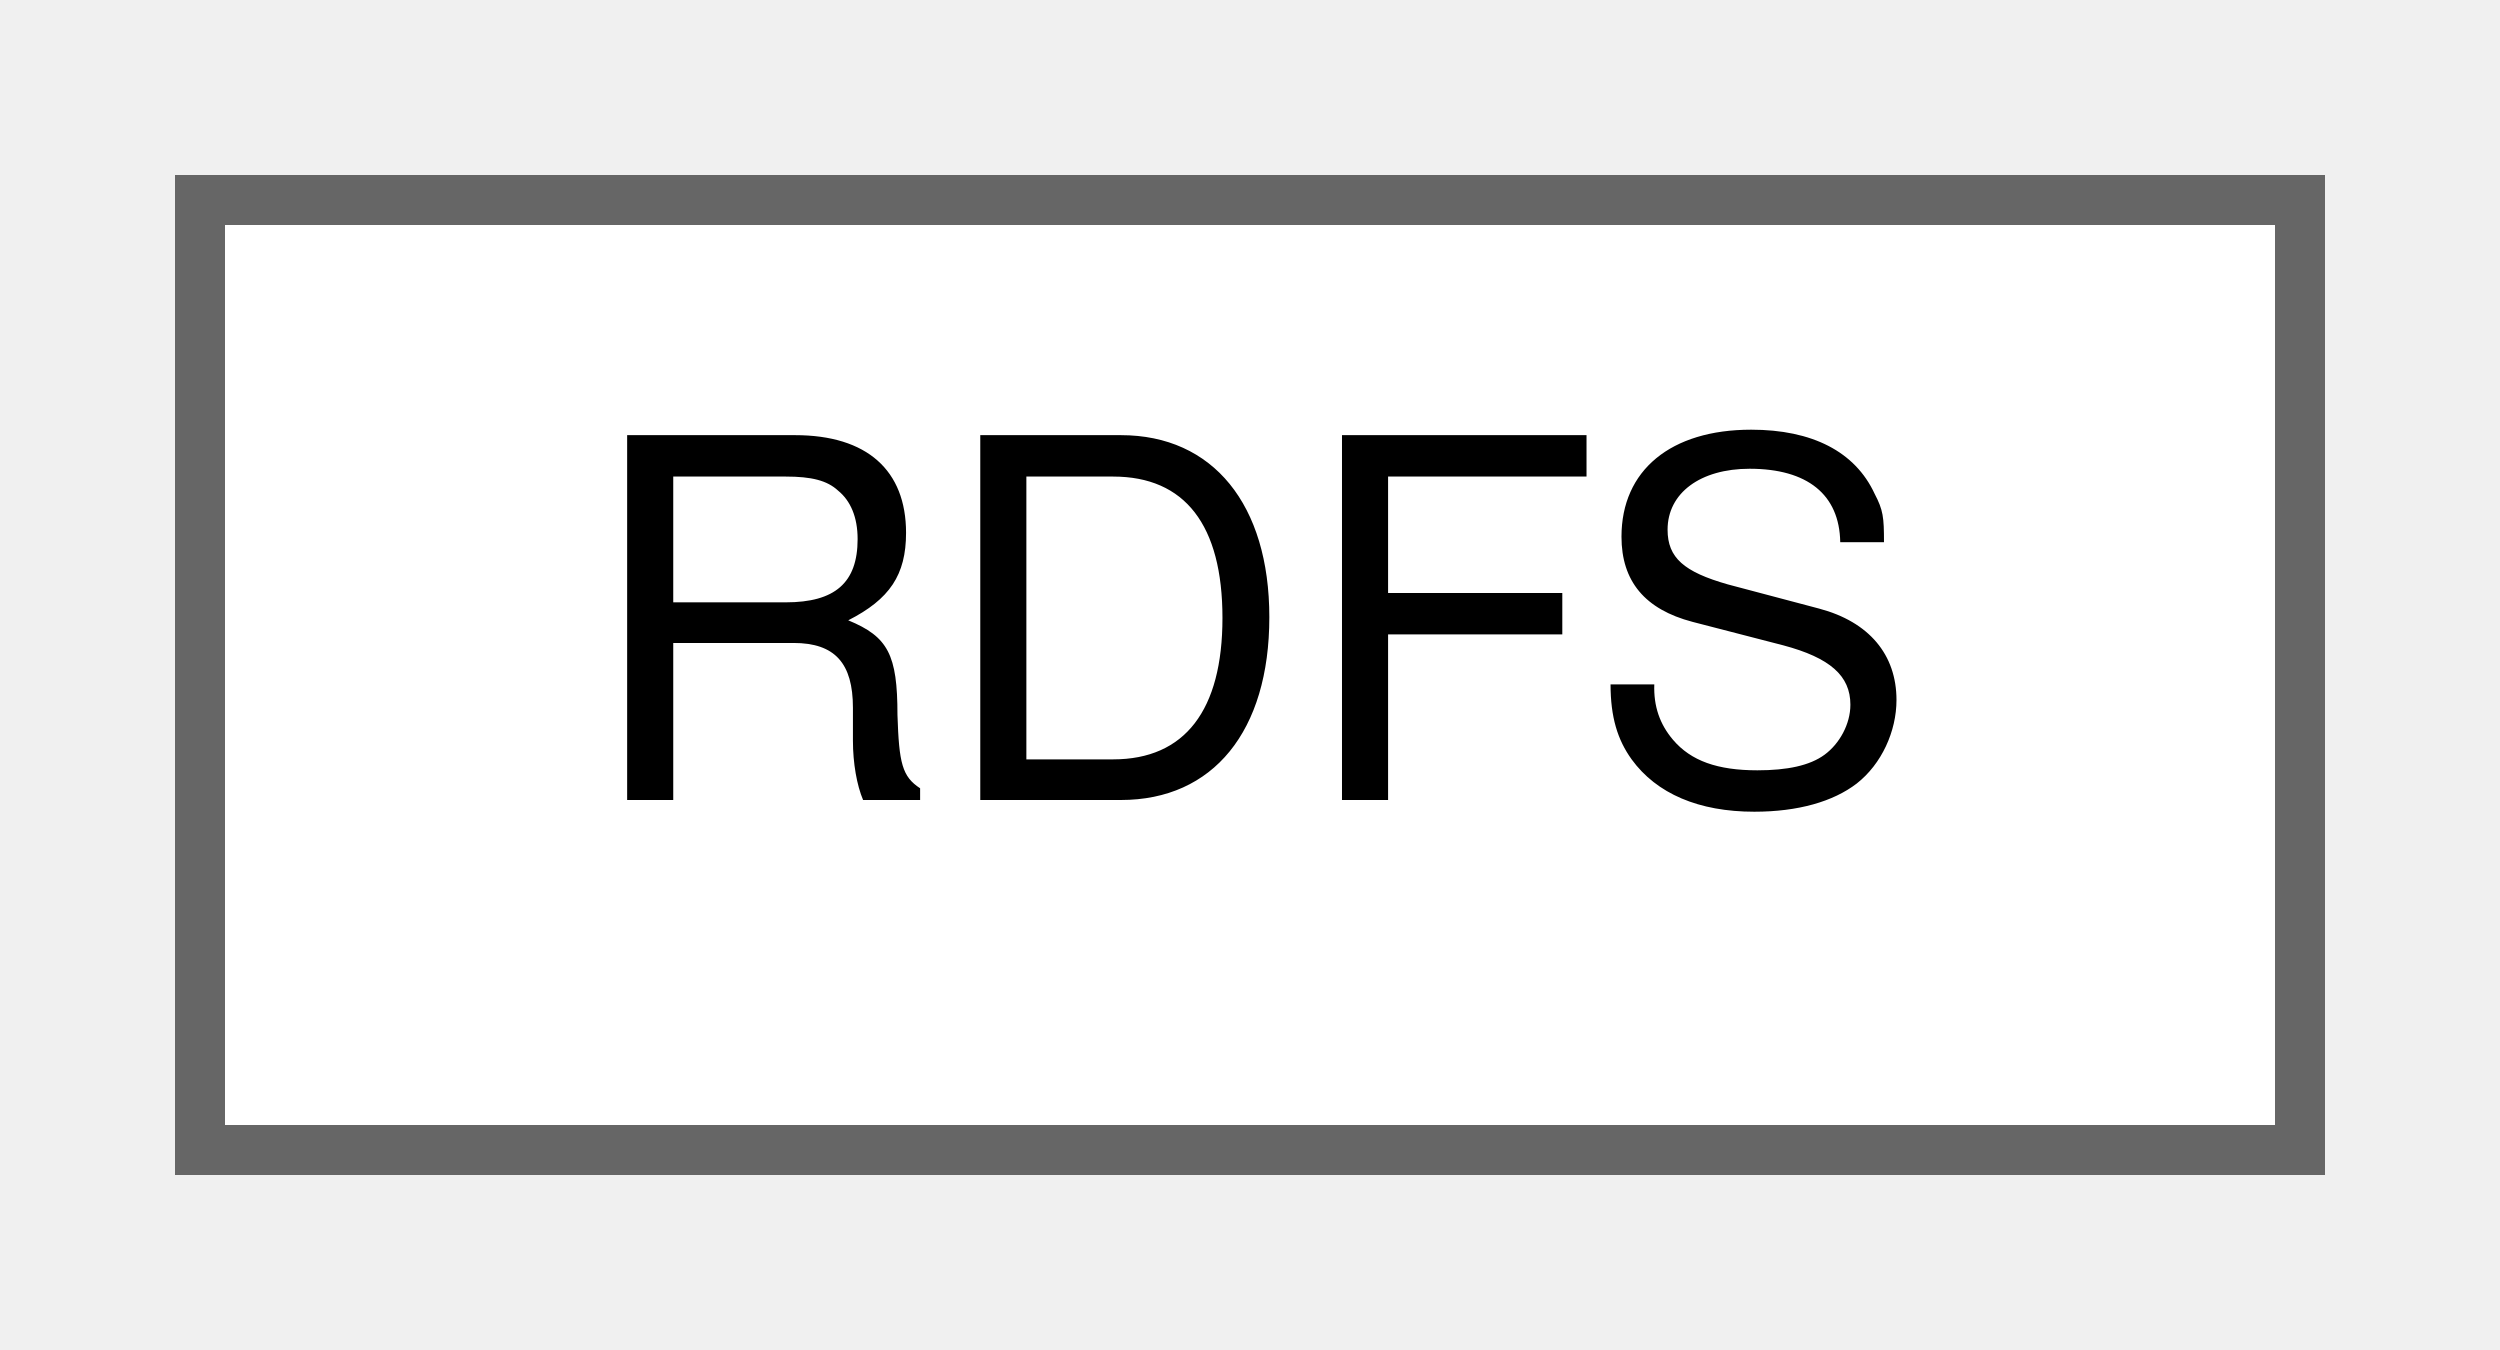
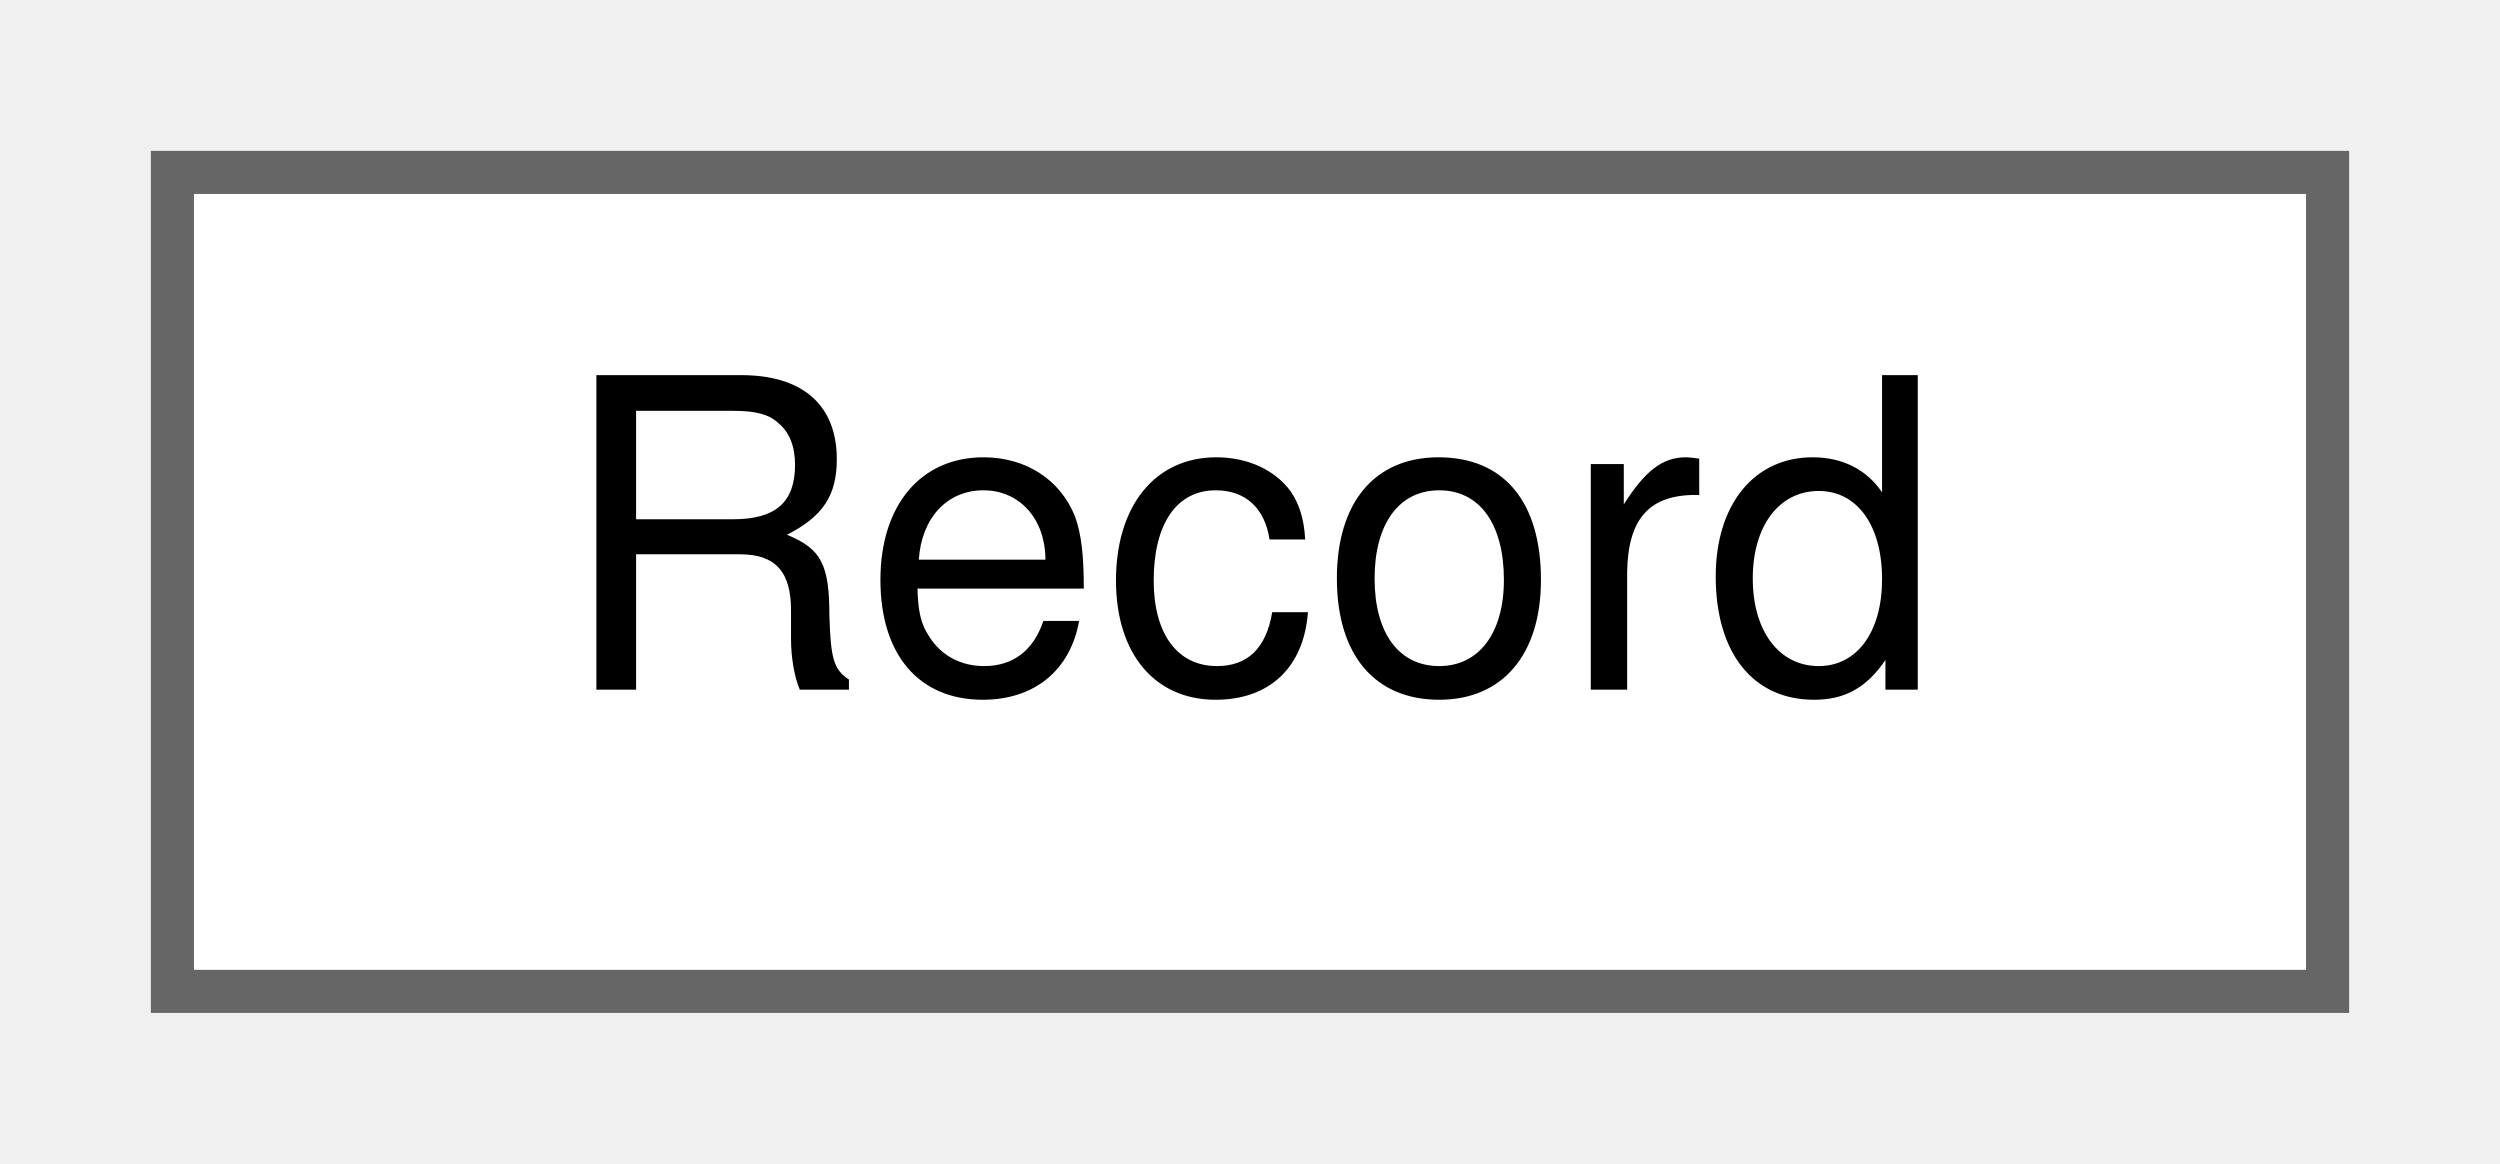
- <svg xmlns="http://www.w3.org/2000/svg" xmlns:xlink="http://www.w3.org/1999/xlink" width="50pt" height="27pt" viewBox="0.00 0.00 50.00 27.00">
+ <svg xmlns="http://www.w3.org/2000/svg" xmlns:xlink="http://www.w3.org/1999/xlink" width="58pt" height="27pt" viewBox="0.00 0.00 58.00 27.00">
  <g id="graph0" class="graph" transform="scale(1 1) rotate(0) translate(4 23)">
    <g id="Node000000" class="node">
      <g id="a_Node000000">
-         <a xlink:href="interfacefr_1_1inria_1_1corese_1_1core_1_1logic_1_1RDFS.html" target="_top" xlink:title=" ">
-           <polygon fill="white" stroke="#666666" points="42,-19 0,-19 0,0 42,0 42,-19" />
-           <text text-anchor="middle" x="21" y="-7" font-family="Helvetica,sans-Serif" font-size="10.00">RDFS</text>
+         <a xlink:href="classfr_1_1inria_1_1corese_1_1core_1_1sparql_1_1triple_1_1parser_1_1visitor_1_1Record.html" target="_top" xlink:title=" ">
+           <polygon fill="white" stroke="#666666" points="50,-19 0,-19 0,0 50,0 50,-19" />
+           <text text-anchor="middle" x="25" y="-7" font-family="Helvetica,sans-Serif" font-size="10.00">Record</text>
        </a>
      </g>
    </g>
  </g>
</svg>
